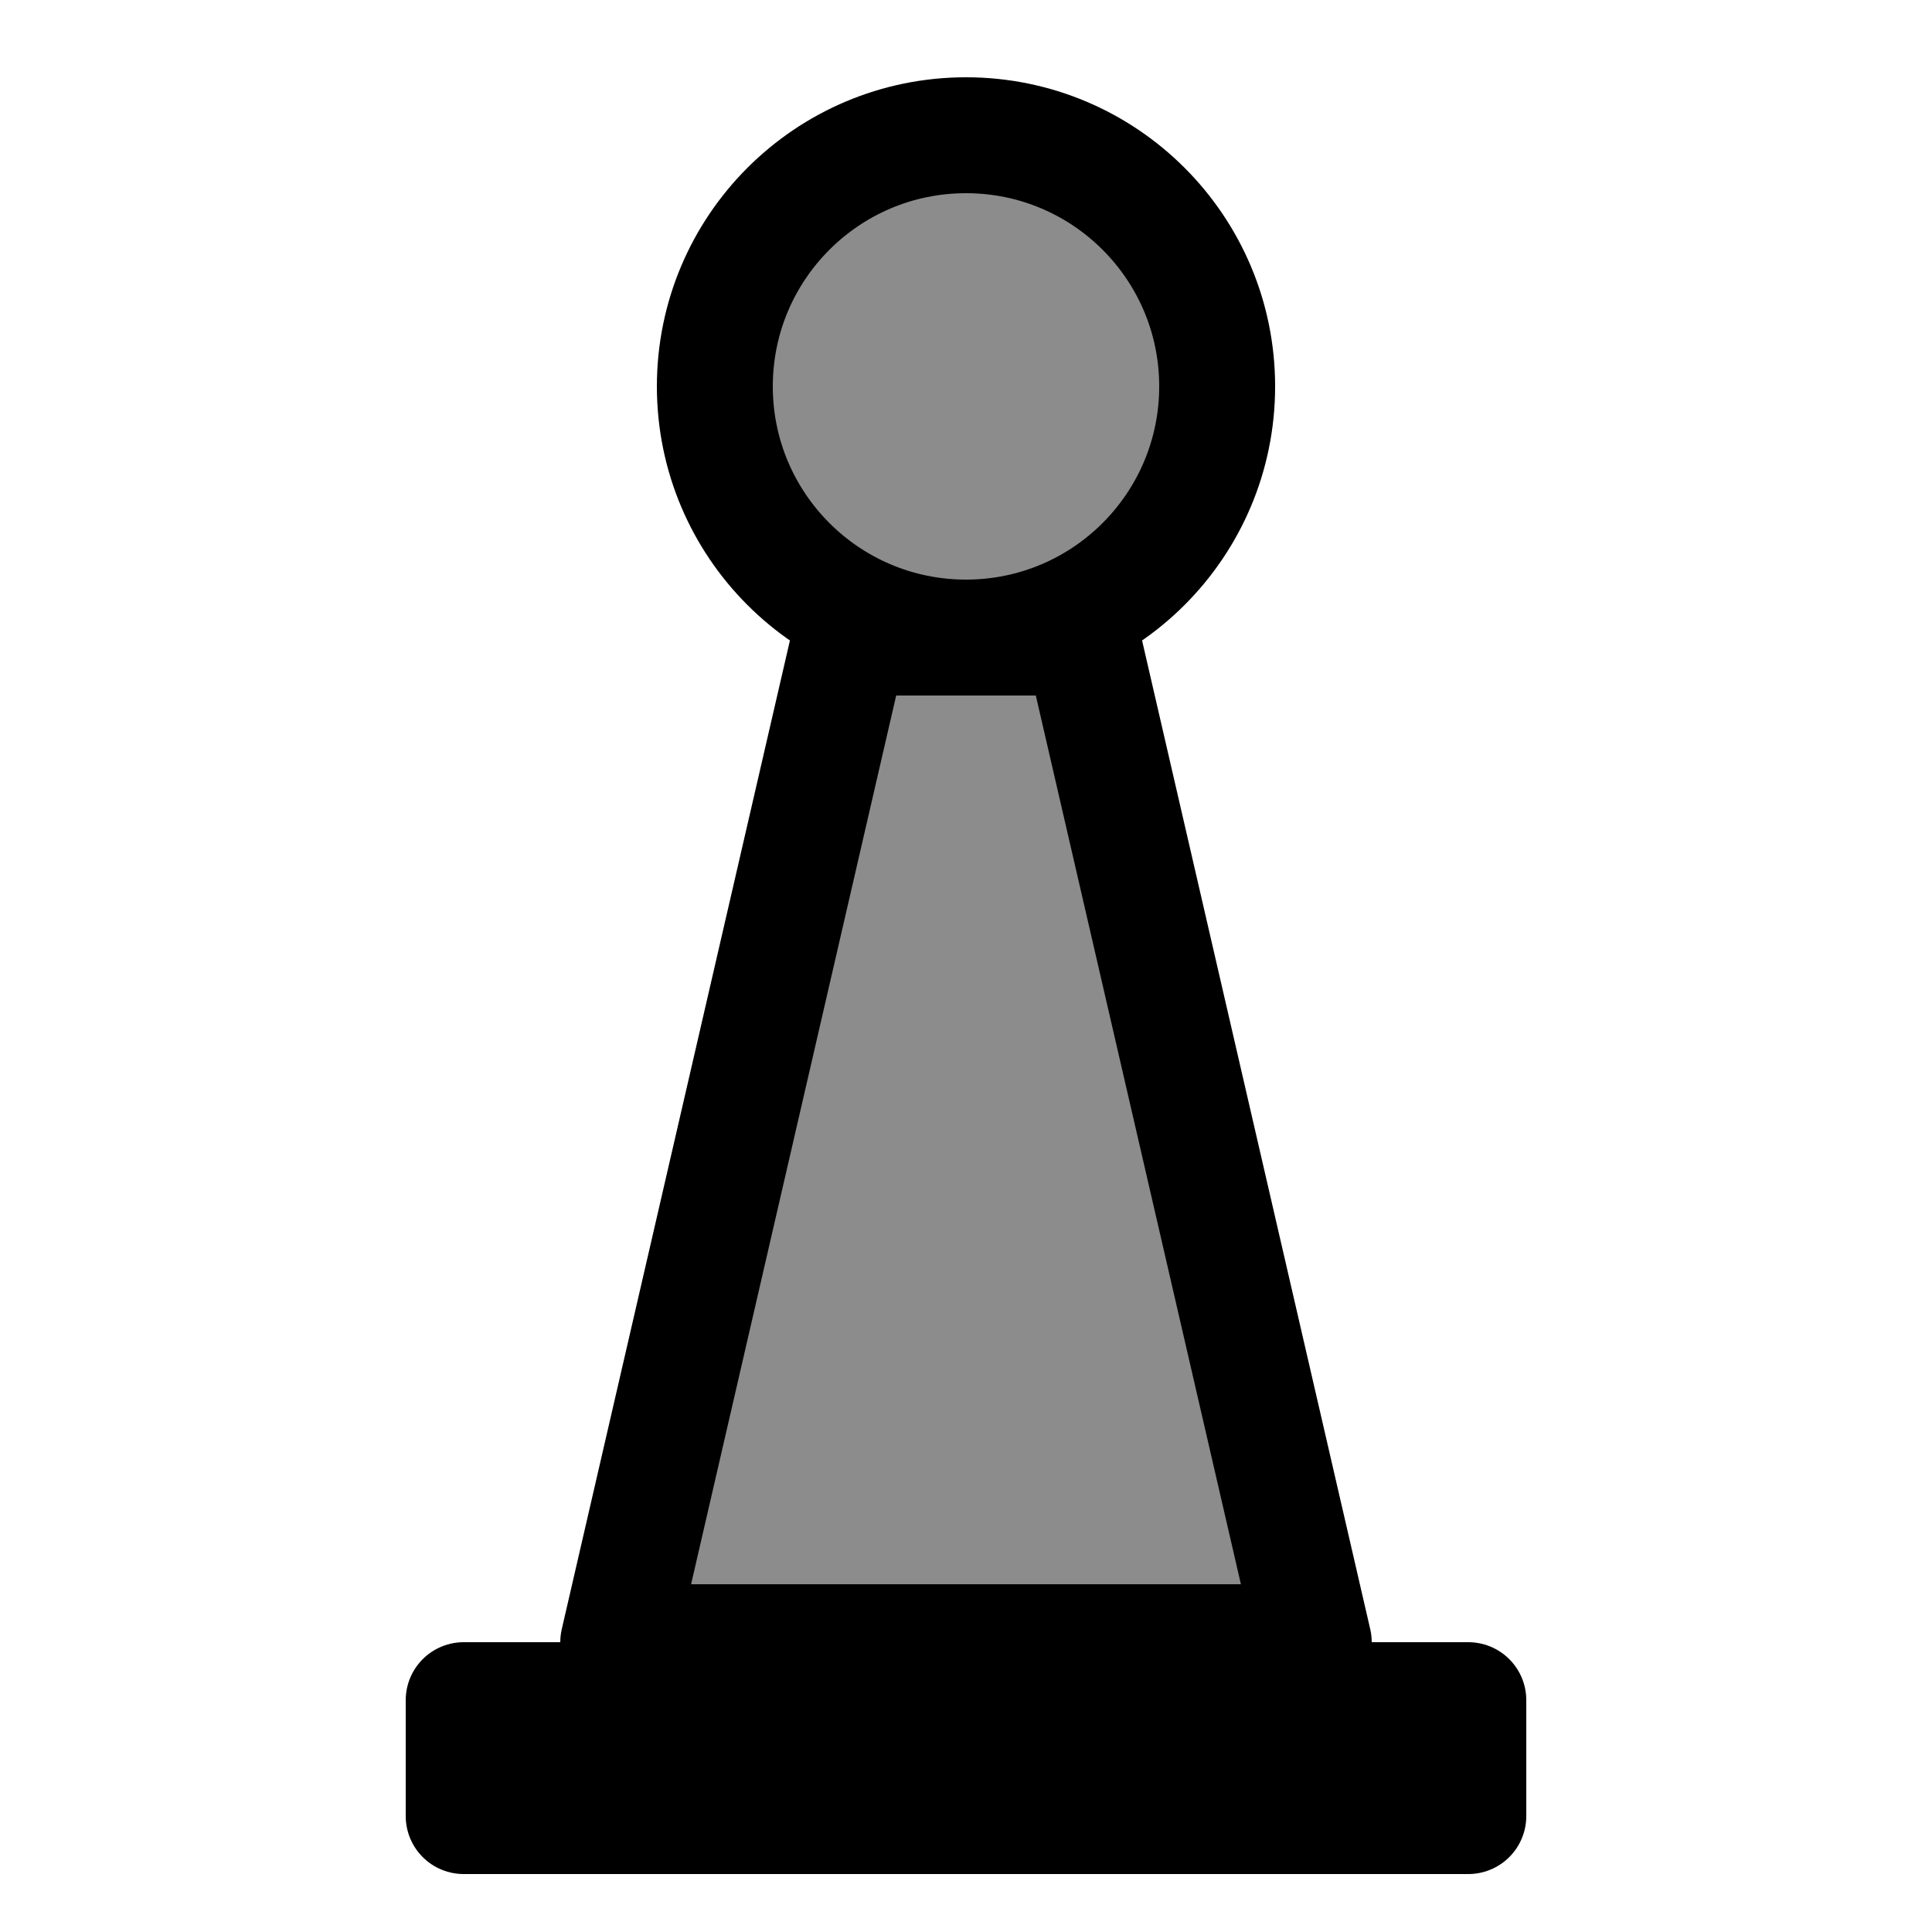
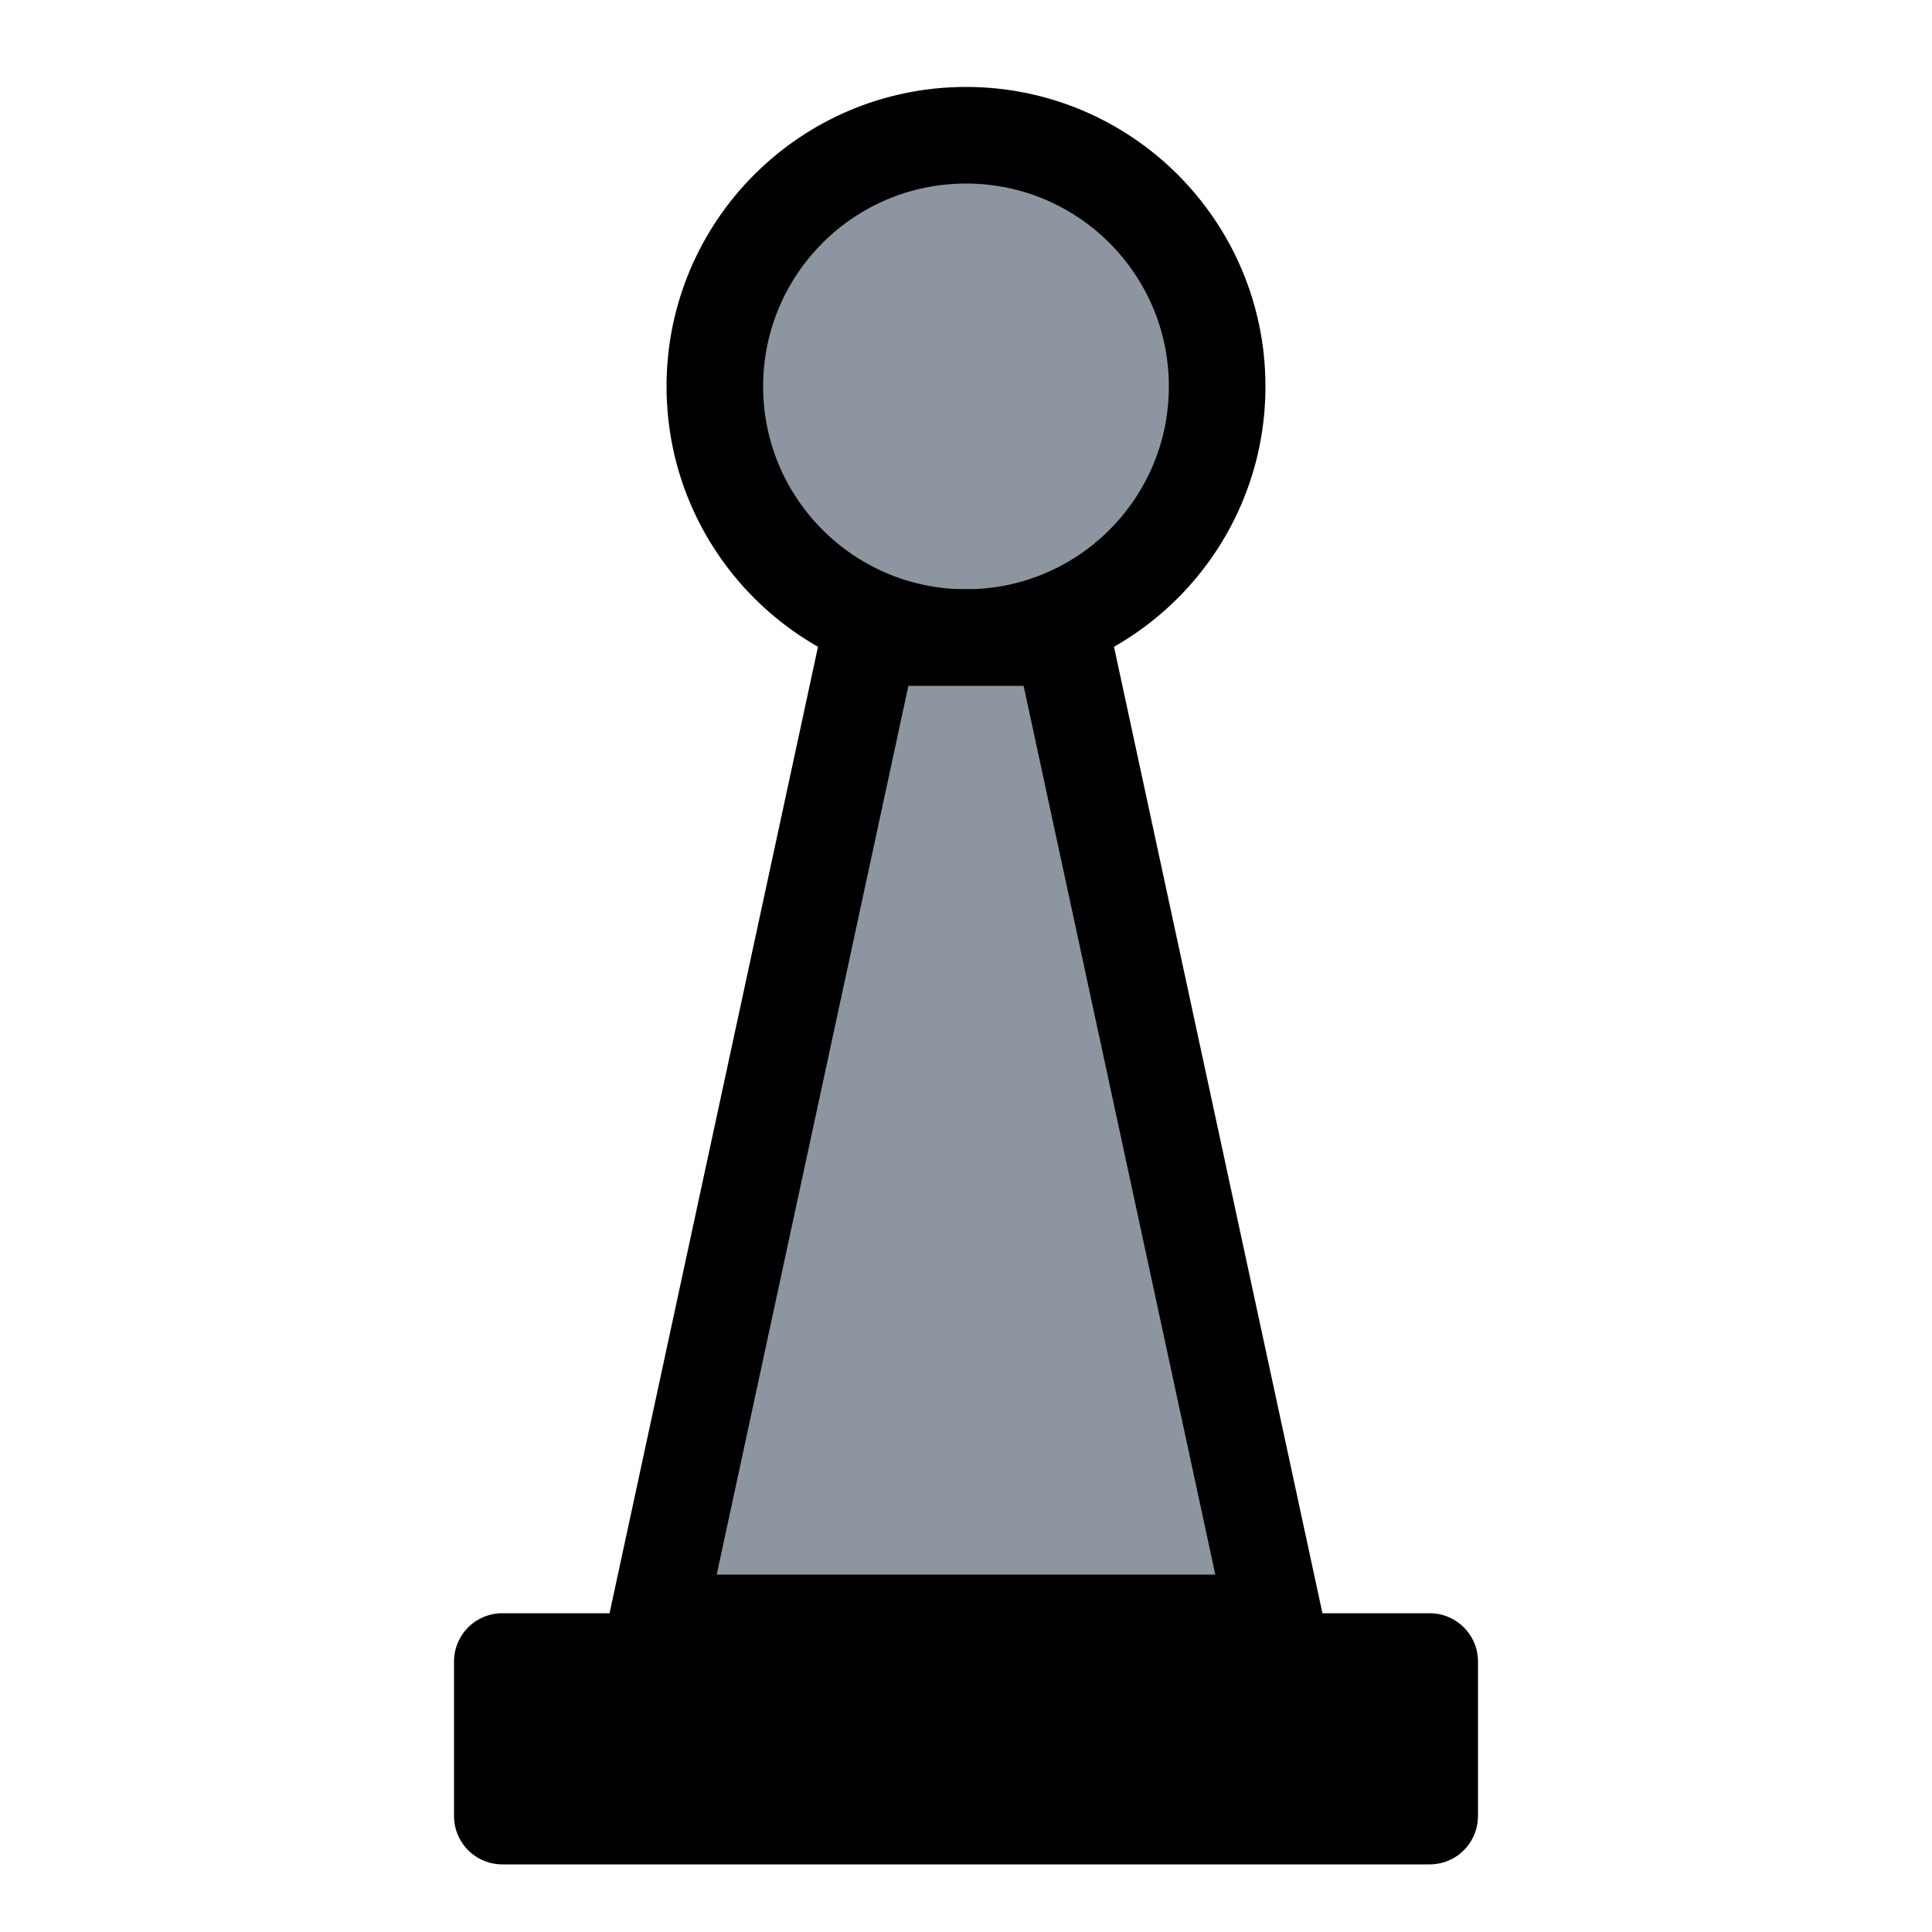
- <svg xmlns="http://www.w3.org/2000/svg" viewBox="0 0 100 100" fill="none" stroke="currentColor" stroke-width="6" stroke-linejoin="round">
-   <circle cx="50" cy="20" r="13" fill="currentColor" fill-opacity="0.45" />
-   <path d="M44 33l-12 52h36l-12-52z" fill="currentColor" fill-opacity="0.45" />
-   <path d="M24 88h52v6H24z" fill="currentColor" />
+ <svg xmlns="http://www.w3.org/2000/svg" viewBox="0 0 100 100" fill="none" stroke="currentColor" stroke-width="5" stroke-linecap="round" stroke-linejoin="round">
+   <circle cx="50" cy="20" r="13" fill="#8d96a0" />
+   <path d="M45 33 34 84h32L55 33z" fill="#8d96a0" />
+   <path d="M26 86h48v8H26z" fill="currentColor" />
</svg>
